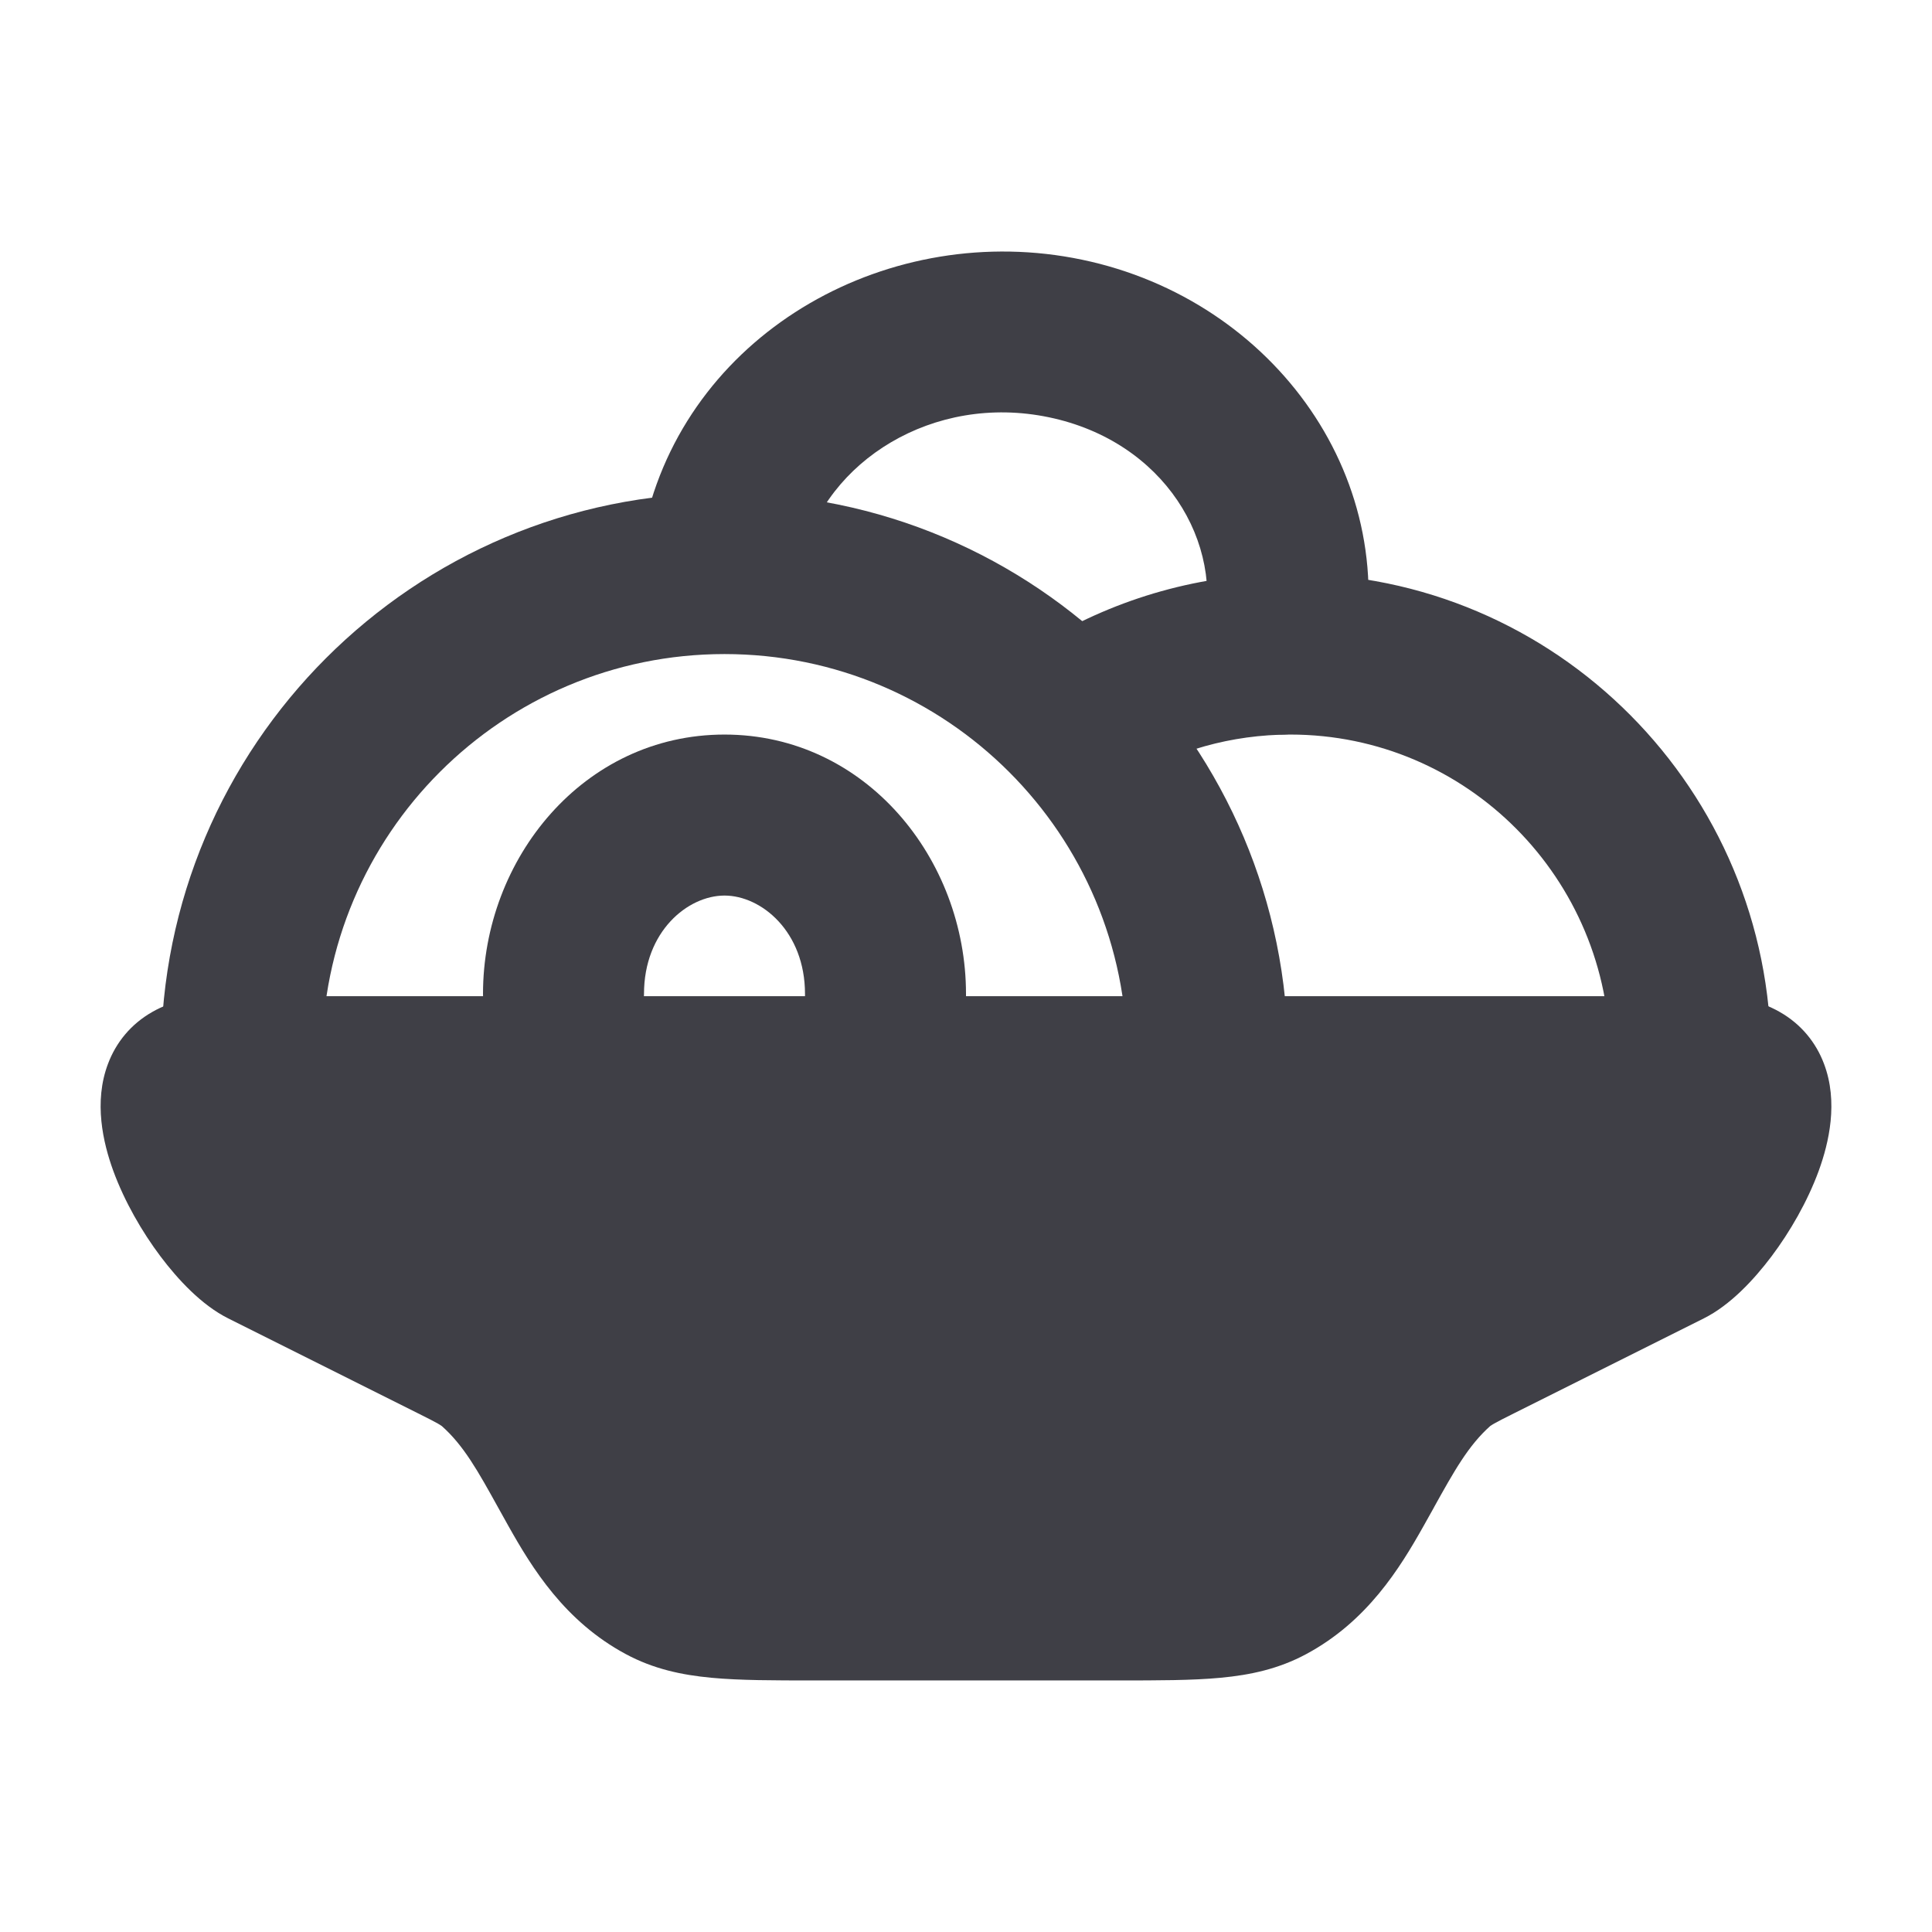
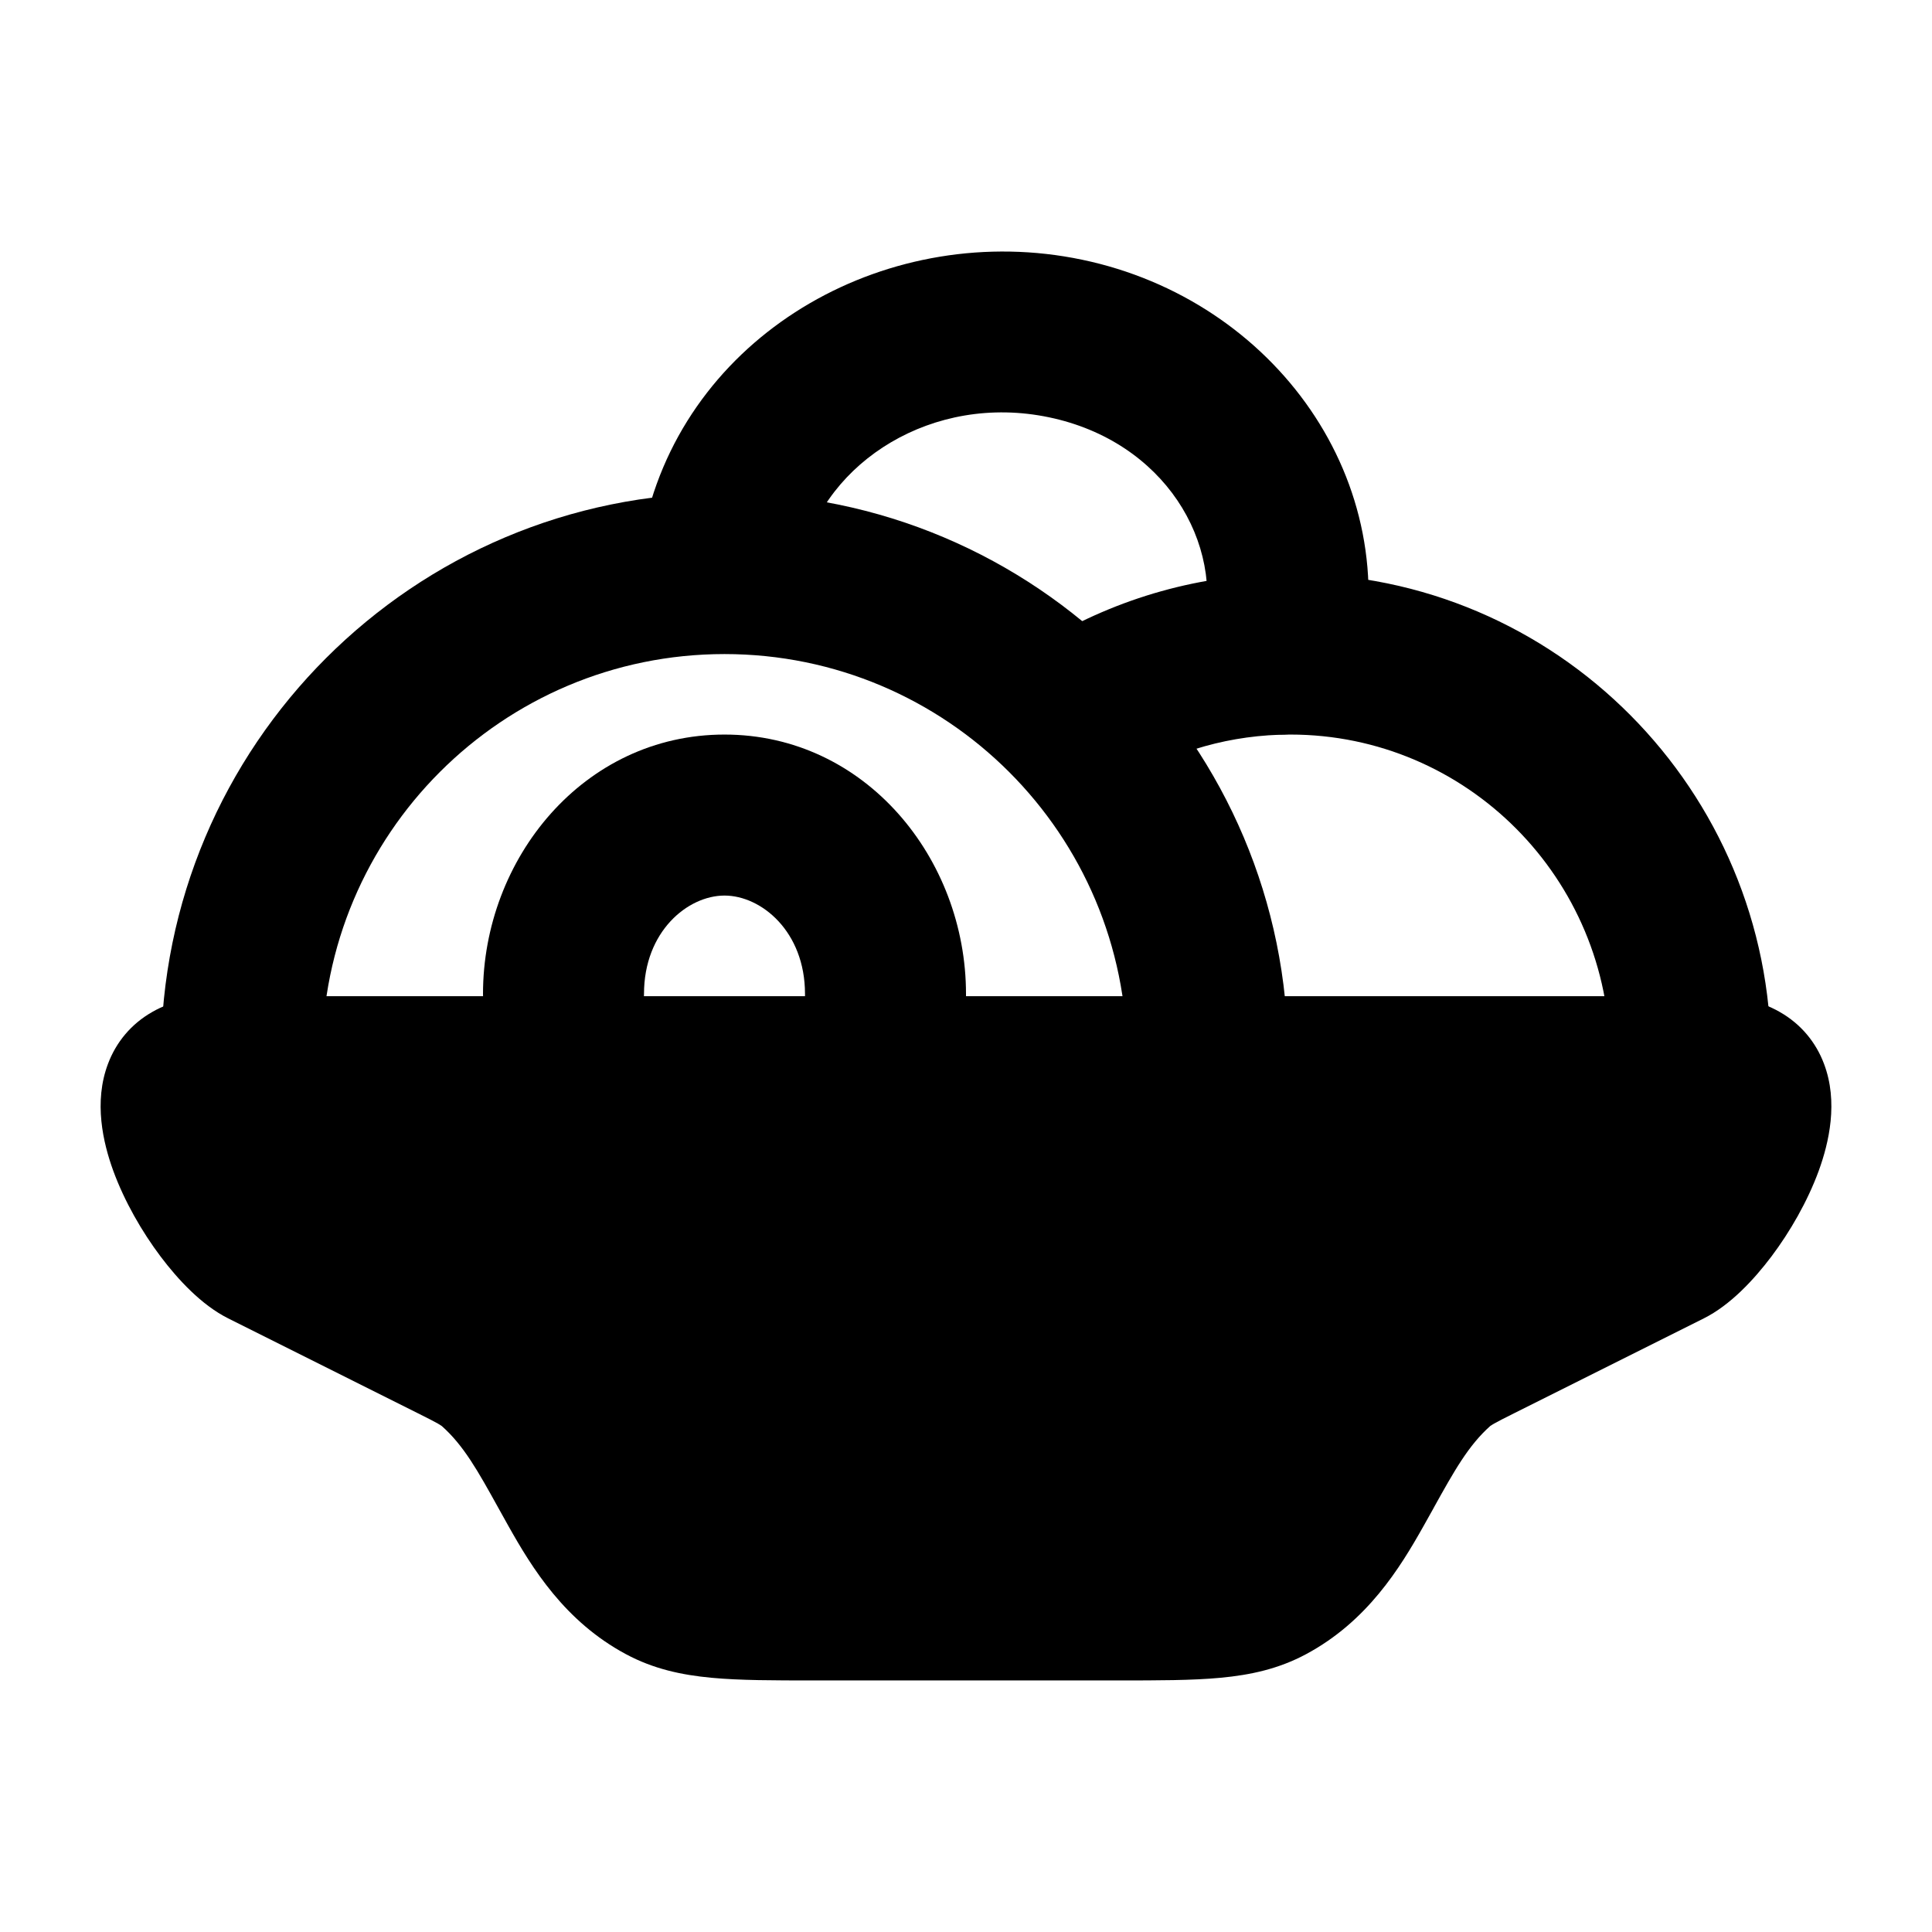
<svg xmlns="http://www.w3.org/2000/svg" width="24" height="24" viewBox="0 0 24 24" fill="none">
-   <path d="M1.893 12.57C2.147 12.425 2.432 12.375 2.708 12.375H21.292C21.568 12.375 21.853 12.425 22.107 12.57C22.375 12.722 22.559 12.951 22.658 13.214C22.838 13.688 22.72 14.195 22.593 14.544C22.453 14.926 22.236 15.302 22.005 15.609C21.79 15.894 21.496 16.212 21.166 16.377L18.805 17.558C18.681 17.62 18.612 17.655 18.561 17.684C18.539 17.697 18.527 17.704 18.521 17.709L18.515 17.712C18.241 17.955 18.064 18.274 17.812 18.727L17.812 18.728C17.771 18.8 17.729 18.876 17.685 18.955C17.39 19.48 16.984 20.142 16.224 20.549C15.885 20.731 15.536 20.807 15.161 20.842C14.809 20.875 14.386 20.875 13.89 20.875H10.11C9.614 20.875 9.192 20.875 8.839 20.842C8.464 20.807 8.115 20.731 7.776 20.549C7.016 20.142 6.61 19.48 6.315 18.955C6.271 18.875 6.228 18.799 6.188 18.727C5.937 18.274 5.76 17.955 5.486 17.713L5.479 17.709C5.473 17.704 5.461 17.697 5.439 17.684C5.388 17.655 5.319 17.62 5.195 17.558L2.834 16.377C2.504 16.212 2.21 15.894 1.995 15.609C1.764 15.302 1.547 14.926 1.407 14.544C1.28 14.195 1.162 13.688 1.342 13.214C1.441 12.951 1.625 12.722 1.893 12.57Z" fill="#3F3F46" />
-   <path fill-rule="evenodd" clip-rule="evenodd" d="M9 8.125C6.239 8.125 4 10.364 4 13.125C4 13.677 3.552 14.125 3 14.125C2.448 14.125 2 13.677 2 13.125C2 9.259 5.134 6.125 9 6.125C12.866 6.125 16 9.259 16 13.125C16 13.677 15.552 14.125 15 14.125C14.448 14.125 14 13.677 14 13.125C14 10.364 11.761 8.125 9 8.125Z" fill="#3F3F46" />
-   <path fill-rule="evenodd" clip-rule="evenodd" d="M16.03 9.125C15.292 9.125 14.603 9.327 14.012 9.68C13.538 9.963 12.924 9.807 12.641 9.333C12.358 8.859 12.514 8.245 12.988 7.962C13.879 7.43 14.921 7.125 16.03 7.125C19.333 7.125 22 9.817 22 13.125C22 13.677 21.552 14.125 21 14.125C20.448 14.125 20 13.677 20 13.125C20 10.91 18.217 9.125 16.03 9.125Z" fill="#3F3F46" />
-   <path fill-rule="evenodd" clip-rule="evenodd" d="M9 11.125C8.544 11.125 8 11.57 8 12.347C8 12.899 7.552 13.347 7 13.347C6.448 13.347 6 12.899 6 12.347C6 10.669 7.247 9.125 9 9.125C10.753 9.125 12 10.669 12 12.347V14.125C12 14.677 11.552 15.125 11 15.125C10.448 15.125 10 14.677 10 14.125V12.347C10 11.57 9.456 11.125 9 11.125Z" fill="#3F3F46" />
-   <path fill-rule="evenodd" clip-rule="evenodd" d="M13.032 5.184C11.588 4.882 10.26 5.736 9.971 6.917C9.84 7.453 9.299 7.782 8.762 7.651C8.226 7.52 7.897 6.979 8.028 6.442C8.602 4.093 11.068 2.73 13.441 3.226C15.834 3.726 17.465 5.98 16.883 8.361C16.752 8.898 16.211 9.227 15.675 9.095C15.138 8.964 14.809 8.423 14.941 7.887C15.221 6.737 14.457 5.482 13.032 5.184Z" fill="#3F3F46" />
+   <path d="M1.893 12.57C2.147 12.425 2.432 12.375 2.708 12.375H21.292C21.568 12.375 21.853 12.425 22.107 12.57C22.375 12.722 22.559 12.951 22.658 13.214C22.838 13.688 22.72 14.195 22.593 14.544C22.453 14.926 22.236 15.302 22.005 15.609C21.79 15.894 21.496 16.212 21.166 16.377L18.805 17.558C18.681 17.62 18.612 17.655 18.561 17.684C18.539 17.697 18.527 17.704 18.521 17.709L18.515 17.712C18.241 17.955 18.064 18.274 17.812 18.727L17.812 18.728C17.771 18.8 17.729 18.876 17.685 18.955C17.39 19.48 16.984 20.142 16.224 20.549C15.885 20.731 15.536 20.807 15.161 20.842C14.809 20.875 14.386 20.875 13.89 20.875H10.11C9.614 20.875 9.192 20.875 8.839 20.842C8.464 20.807 8.115 20.731 7.776 20.549C7.016 20.142 6.61 19.48 6.315 18.955C6.271 18.875 6.228 18.799 6.188 18.727C5.937 18.274 5.76 17.955 5.486 17.713L5.479 17.709C5.473 17.704 5.461 17.697 5.439 17.684C5.388 17.655 5.319 17.62 5.195 17.558L2.834 16.377C2.504 16.212 2.21 15.894 1.995 15.609C1.764 15.302 1.547 14.926 1.407 14.544C1.28 14.195 1.162 13.688 1.342 13.214C1.441 12.951 1.625 12.722 1.893 12.57Z" fill="currentColor" />
+   <path fill-rule="evenodd" clip-rule="evenodd" d="M9 8.125C6.239 8.125 4 10.364 4 13.125C4 13.677 3.552 14.125 3 14.125C2.448 14.125 2 13.677 2 13.125C2 9.259 5.134 6.125 9 6.125C12.866 6.125 16 9.259 16 13.125C16 13.677 15.552 14.125 15 14.125C14.448 14.125 14 13.677 14 13.125C14 10.364 11.761 8.125 9 8.125Z" fill="currentColor" />
+   <path fill-rule="evenodd" clip-rule="evenodd" d="M16.03 9.125C15.292 9.125 14.603 9.327 14.012 9.68C13.538 9.963 12.924 9.807 12.641 9.333C12.358 8.859 12.514 8.245 12.988 7.962C13.879 7.43 14.921 7.125 16.03 7.125C19.333 7.125 22 9.817 22 13.125C22 13.677 21.552 14.125 21 14.125C20.448 14.125 20 13.677 20 13.125C20 10.91 18.217 9.125 16.03 9.125Z" fill="currentColor" />
+   <path fill-rule="evenodd" clip-rule="evenodd" d="M9 11.125C8.544 11.125 8 11.57 8 12.347C8 12.899 7.552 13.347 7 13.347C6.448 13.347 6 12.899 6 12.347C6 10.669 7.247 9.125 9 9.125C10.753 9.125 12 10.669 12 12.347V14.125C12 14.677 11.552 15.125 11 15.125C10.448 15.125 10 14.677 10 14.125V12.347C10 11.57 9.456 11.125 9 11.125Z" fill="currentColor" />
+   <path fill-rule="evenodd" clip-rule="evenodd" d="M13.032 5.184C11.588 4.882 10.26 5.736 9.971 6.917C9.84 7.453 9.299 7.782 8.762 7.651C8.226 7.52 7.897 6.979 8.028 6.442C8.602 4.093 11.068 2.73 13.441 3.226C15.834 3.726 17.465 5.98 16.883 8.361C16.752 8.898 16.211 9.227 15.675 9.095C15.138 8.964 14.809 8.423 14.941 7.887C15.221 6.737 14.457 5.482 13.032 5.184Z" fill="currentColor" />
</svg>
